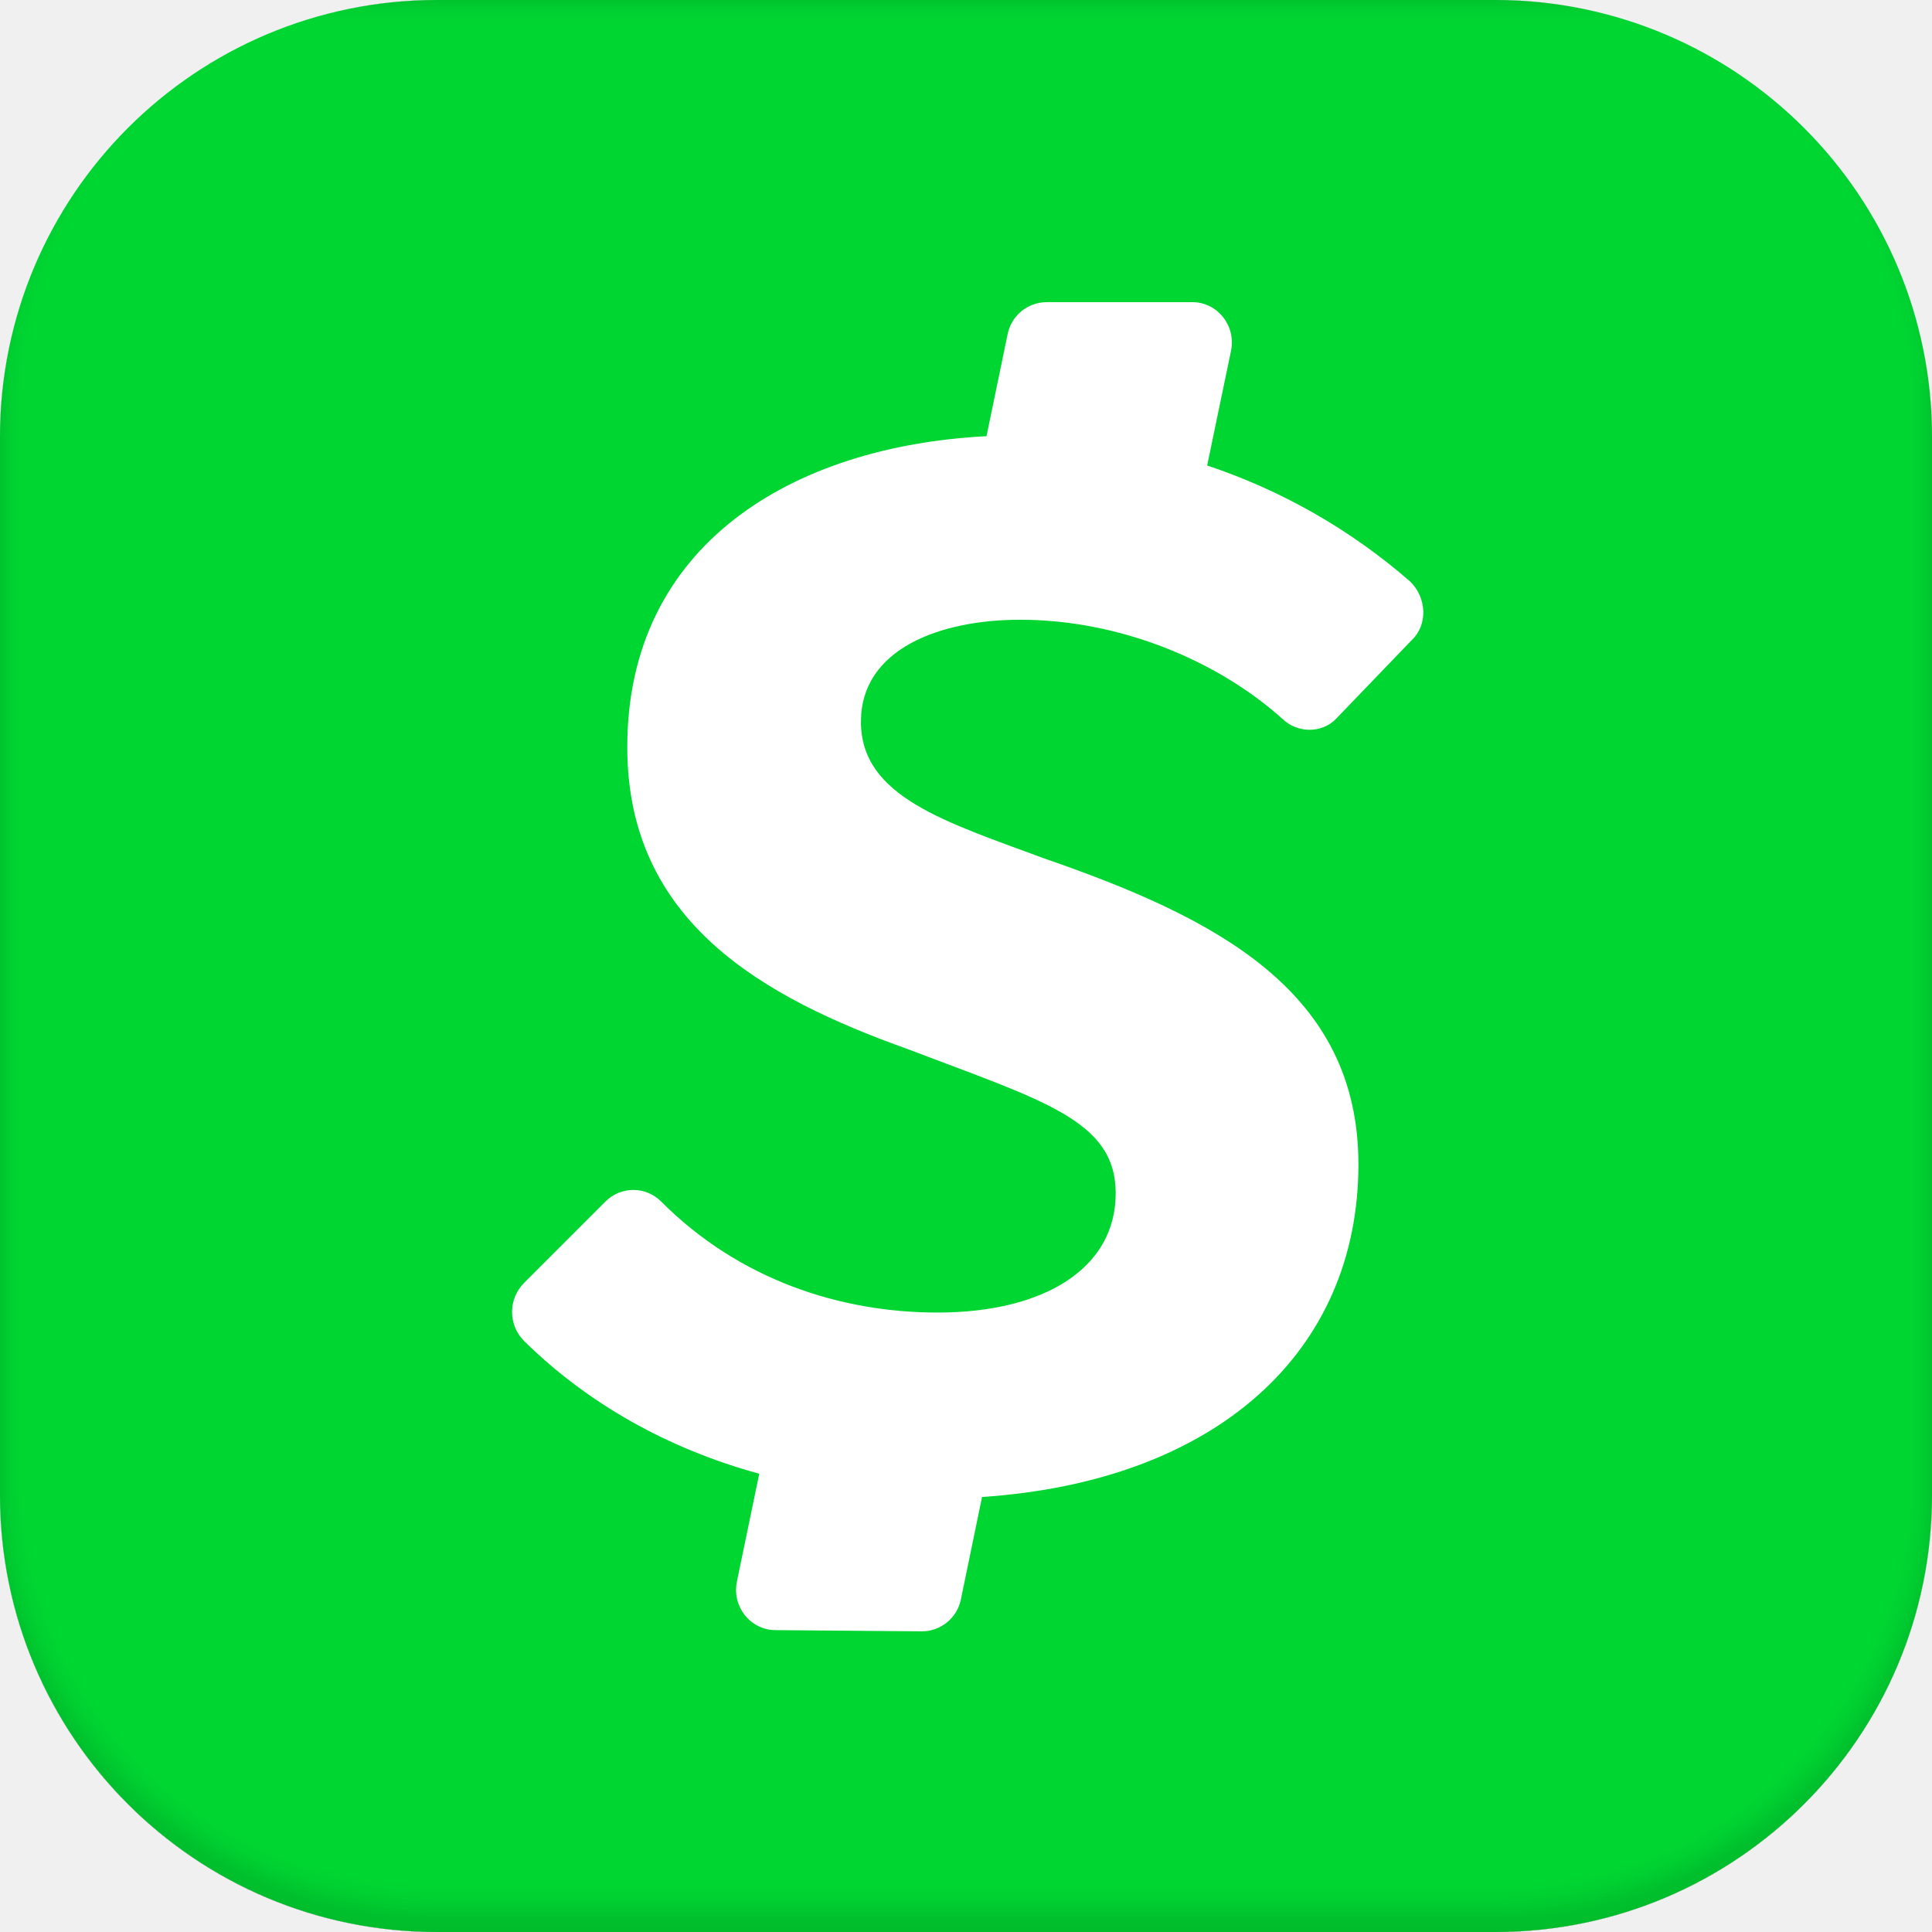
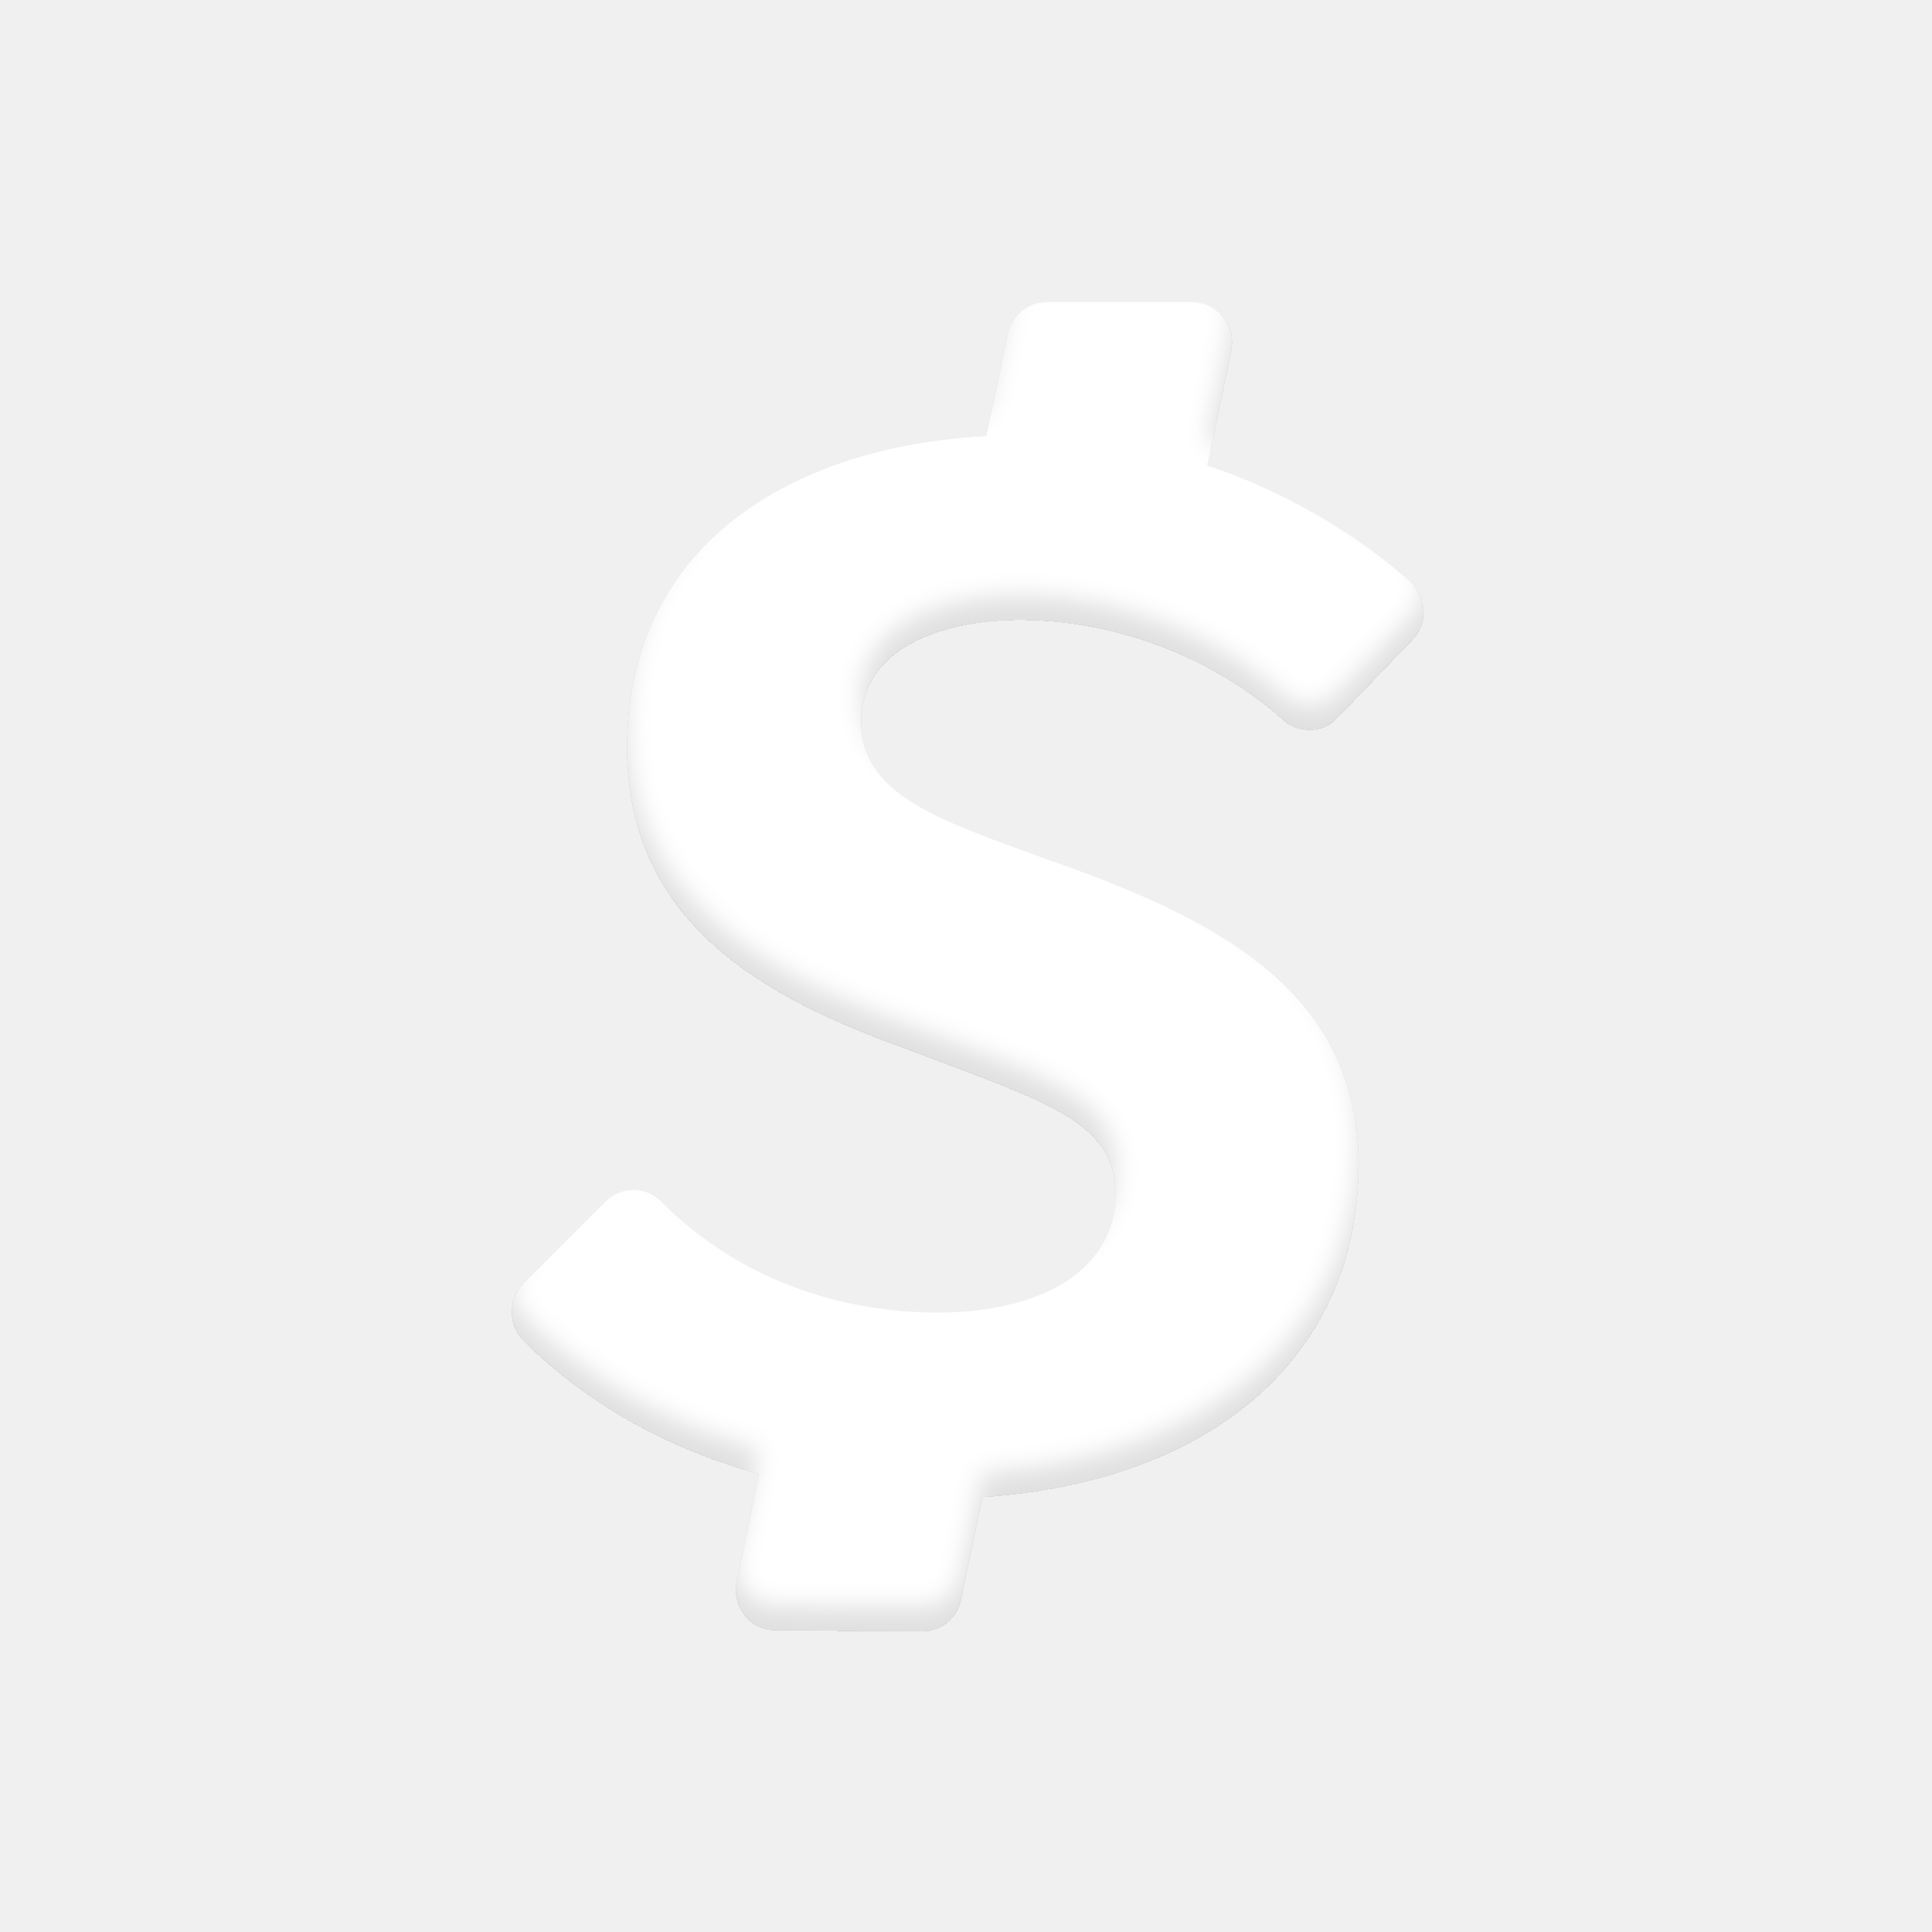
<svg xmlns="http://www.w3.org/2000/svg" width="80" height="80" viewBox="0 0 80 80" fill="none">
  <g filter="url(#filter0_i)">
-     <path d="M18.095 0H61.905C71.905 0 80 8.095 80 18.095V61.905C80 71.905 71.905 80 61.905 80H18.095C8.095 80 0 71.905 0 61.905V18.095C0 8.095 8.095 0 18.095 0Z" fill="#00D632" />
+     <path d="M18.095 0H61.905C71.905 0 80 8.095 80 18.095V61.905C80 71.905 71.905 80 61.905 80H18.095C8.095 80 0 71.905 0 61.905V18.095C0 8.095 8.095 0 18.095 0Z" />
    <path d="M53.087 29.75C53.712 30.375 54.749 30.375 55.337 29.75L58.462 26.5C59.124 25.875 59.087 24.75 58.386 24.075C55.931 21.936 53.076 20.305 49.986 19.275L50.974 14.525C51.187 13.487 50.411 12.512 49.374 12.512H43.324C42.946 12.517 42.581 12.65 42.289 12.892C41.998 13.133 41.798 13.467 41.724 13.837L40.849 18.062C32.799 18.475 25.974 22.562 25.974 30.937C25.974 38.187 31.611 41.3 37.574 43.437C43.212 45.587 46.199 46.387 46.199 49.412C46.199 52.525 43.224 54.35 38.824 54.35C34.824 54.35 30.624 53.012 27.374 49.75C27.223 49.599 27.044 49.479 26.846 49.397C26.649 49.315 26.438 49.273 26.224 49.273C26.01 49.273 25.799 49.315 25.602 49.397C25.404 49.479 25.225 49.599 25.074 49.75L21.699 53.125C21.381 53.444 21.203 53.875 21.203 54.325C21.203 54.775 21.381 55.206 21.699 55.525C24.324 58.112 27.649 59.987 31.439 61.025L30.514 65.487C30.302 66.525 31.064 67.487 32.102 67.5L38.164 67.55C38.546 67.552 38.918 67.42 39.214 67.179C39.51 66.937 39.714 66.6 39.789 66.225L40.664 61.987C50.349 61.337 56.249 56 56.249 48.212C56.249 41.037 50.374 38.012 43.249 35.55C39.174 34.037 35.649 33 35.649 29.887C35.649 26.862 38.937 25.662 42.236 25.662C46.437 25.662 50.474 27.4 53.111 29.775L53.087 29.75Z" fill="white" />
  </g>
  <defs>
    <filter id="filter0_i" x="0" y="-1" width="80" height="81" filterUnits="userSpaceOnUse" color-interpolation-filters="sRGB">
      <feFlood flood-opacity="0" result="BackgroundImageFix" />
      <feBlend mode="normal" in="SourceGraphic" in2="BackgroundImageFix" result="shape" />
      <feColorMatrix in="SourceAlpha" type="matrix" values="0 0 0 0 0 0 0 0 0 0 0 0 0 0 0 0 0 0 127 0" result="hardAlpha" />
      <feOffset dy="-1" />
      <feGaussianBlur stdDeviation="0.5" />
      <feComposite in2="hardAlpha" operator="arithmetic" k2="-1" k3="1" />
      <feColorMatrix type="matrix" values="0 0 0 0 0 0 0 0 0 0 0 0 0 0 0 0 0 0 0.12 0" />
      <feBlend mode="normal" in2="shape" result="effect1_innerShadow" />
    </filter>
  </defs>
</svg>
